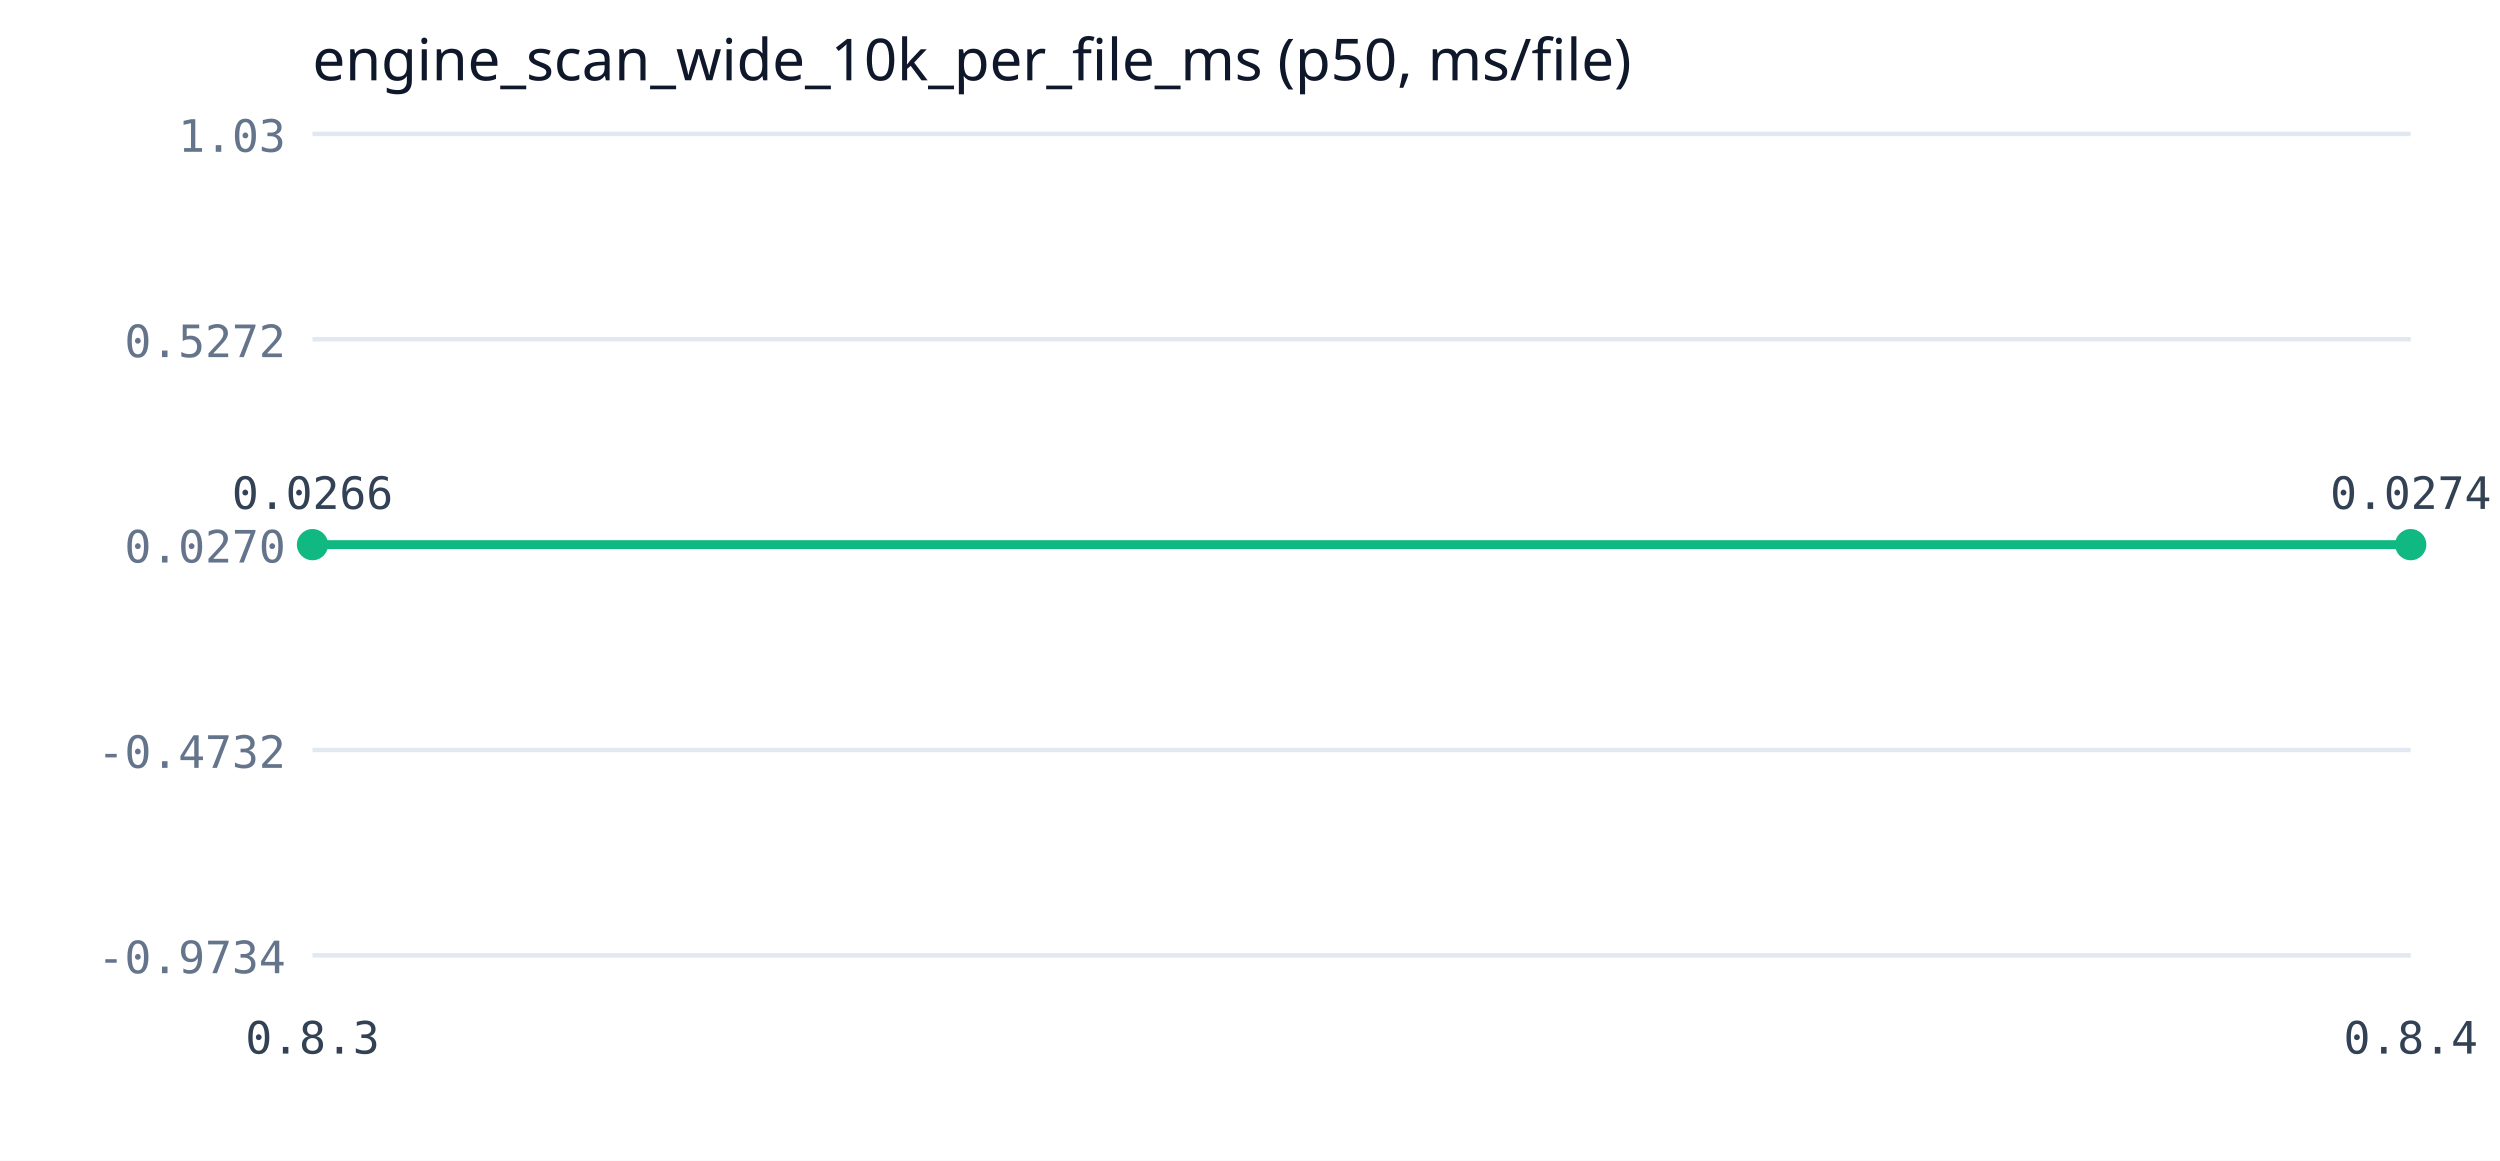
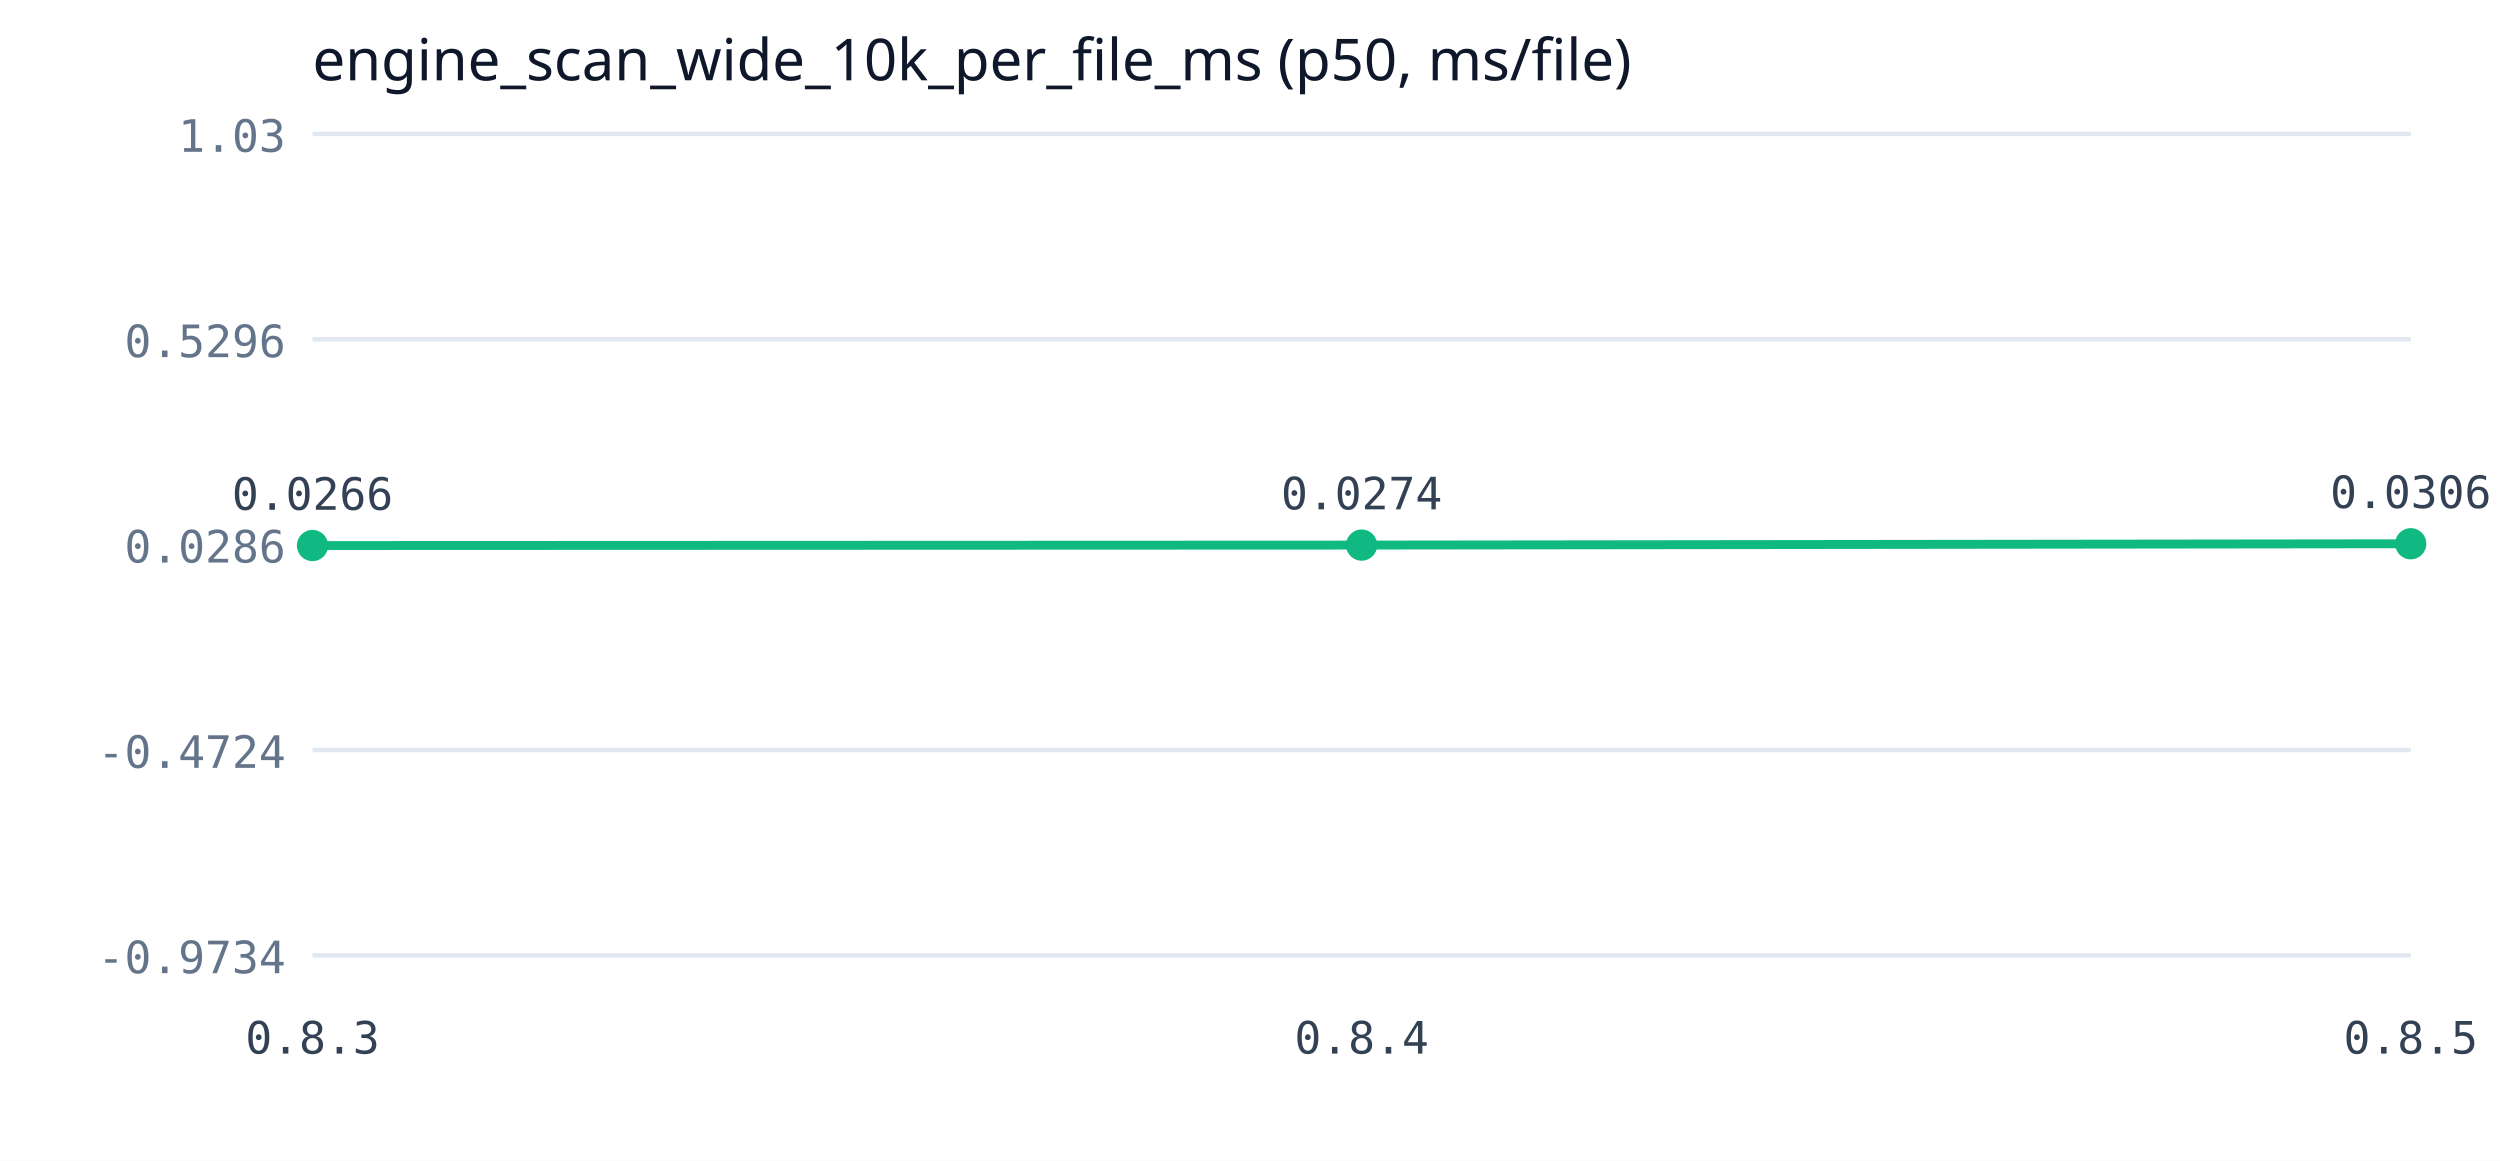
<svg xmlns="http://www.w3.org/2000/svg" width="560" height="260" viewBox="0 0 560 260">
  <rect width="560" height="260" fill="#ffffff" />
  <text x="70" y="18" font-family="Segoe UI" font-size="13" fill="#0f172a">engine_scan_wide_10k_per_file_ms (p50, ms/file)</text>
  <line x1="70" y1="214" x2="540" y2="214" stroke="#e2e8f0" stroke-width="1" />
  <text x="64" y="218" font-family="Consolas" font-size="10" fill="#64748b" text-anchor="end">-0.9734</text>
  <line x1="70" y1="168" x2="540" y2="168" stroke="#e2e8f0" stroke-width="1" />
-   <text x="64" y="172" font-family="Consolas" font-size="10" fill="#64748b" text-anchor="end">-0.4732</text>
+   <text x="64" y="172" font-family="Consolas" font-size="10" fill="#64748b" text-anchor="end">-0.4724</text>
  <line x1="70" y1="122" x2="540" y2="122" stroke="#e2e8f0" stroke-width="1" />
-   <text x="64" y="126" font-family="Consolas" font-size="10" fill="#64748b" text-anchor="end">0.0270</text>
+   <text x="64" y="126" font-family="Consolas" font-size="10" fill="#64748b" text-anchor="end">0.0286</text>
  <line x1="70" y1="76" x2="540" y2="76" stroke="#e2e8f0" stroke-width="1" />
-   <text x="64" y="80" font-family="Consolas" font-size="10" fill="#64748b" text-anchor="end">0.5272</text>
+   <text x="64" y="80" font-family="Consolas" font-size="10" fill="#64748b" text-anchor="end">0.5296</text>
  <line x1="70" y1="30" x2="540" y2="30" stroke="#e2e8f0" stroke-width="1" />
  <text x="64" y="34" font-family="Consolas" font-size="10" fill="#64748b" text-anchor="end">1.03</text>
-   <polyline points="70,122 540,122" fill="none" stroke="#10b981" stroke-width="2" />
-   <circle cx="70" cy="122" r="3.5" fill="#10b981" />
-   <text x="70" y="114" font-family="Consolas" font-size="10" fill="#334155" text-anchor="middle">0.0266</text>
+   <polyline points="70,122.2 305,122.1 540,121.8" fill="none" stroke="#10b981" stroke-width="2" />
+   <circle cx="70" cy="122.2" r="3.5" fill="#10b981" />
+   <text x="70" y="114.2" font-family="Consolas" font-size="10" fill="#334155" text-anchor="middle">0.0266</text>
  <text x="70" y="236" font-family="Consolas" font-size="10" fill="#334155" text-anchor="middle">0.8.3</text>
-   <circle cx="540" cy="122" r="3.5" fill="#10b981" />
-   <text x="540" y="114" font-family="Consolas" font-size="10" fill="#334155" text-anchor="middle">0.0274</text>
-   <text x="540" y="236" font-family="Consolas" font-size="10" fill="#334155" text-anchor="middle">0.8.4</text>
+   <circle cx="305" cy="122.1" r="3.5" fill="#10b981" />
+   <text x="305" y="114.1" font-family="Consolas" font-size="10" fill="#334155" text-anchor="middle">0.0274</text>
+   <text x="305" y="236" font-family="Consolas" font-size="10" fill="#334155" text-anchor="middle">0.8.4</text>
+   <circle cx="540" cy="121.8" r="3.5" fill="#10b981" />
+   <text x="540" y="113.8" font-family="Consolas" font-size="10" fill="#334155" text-anchor="middle">0.0306</text>
+   <text x="540" y="236" font-family="Consolas" font-size="10" fill="#334155" text-anchor="middle">0.8.5</text>
</svg>
